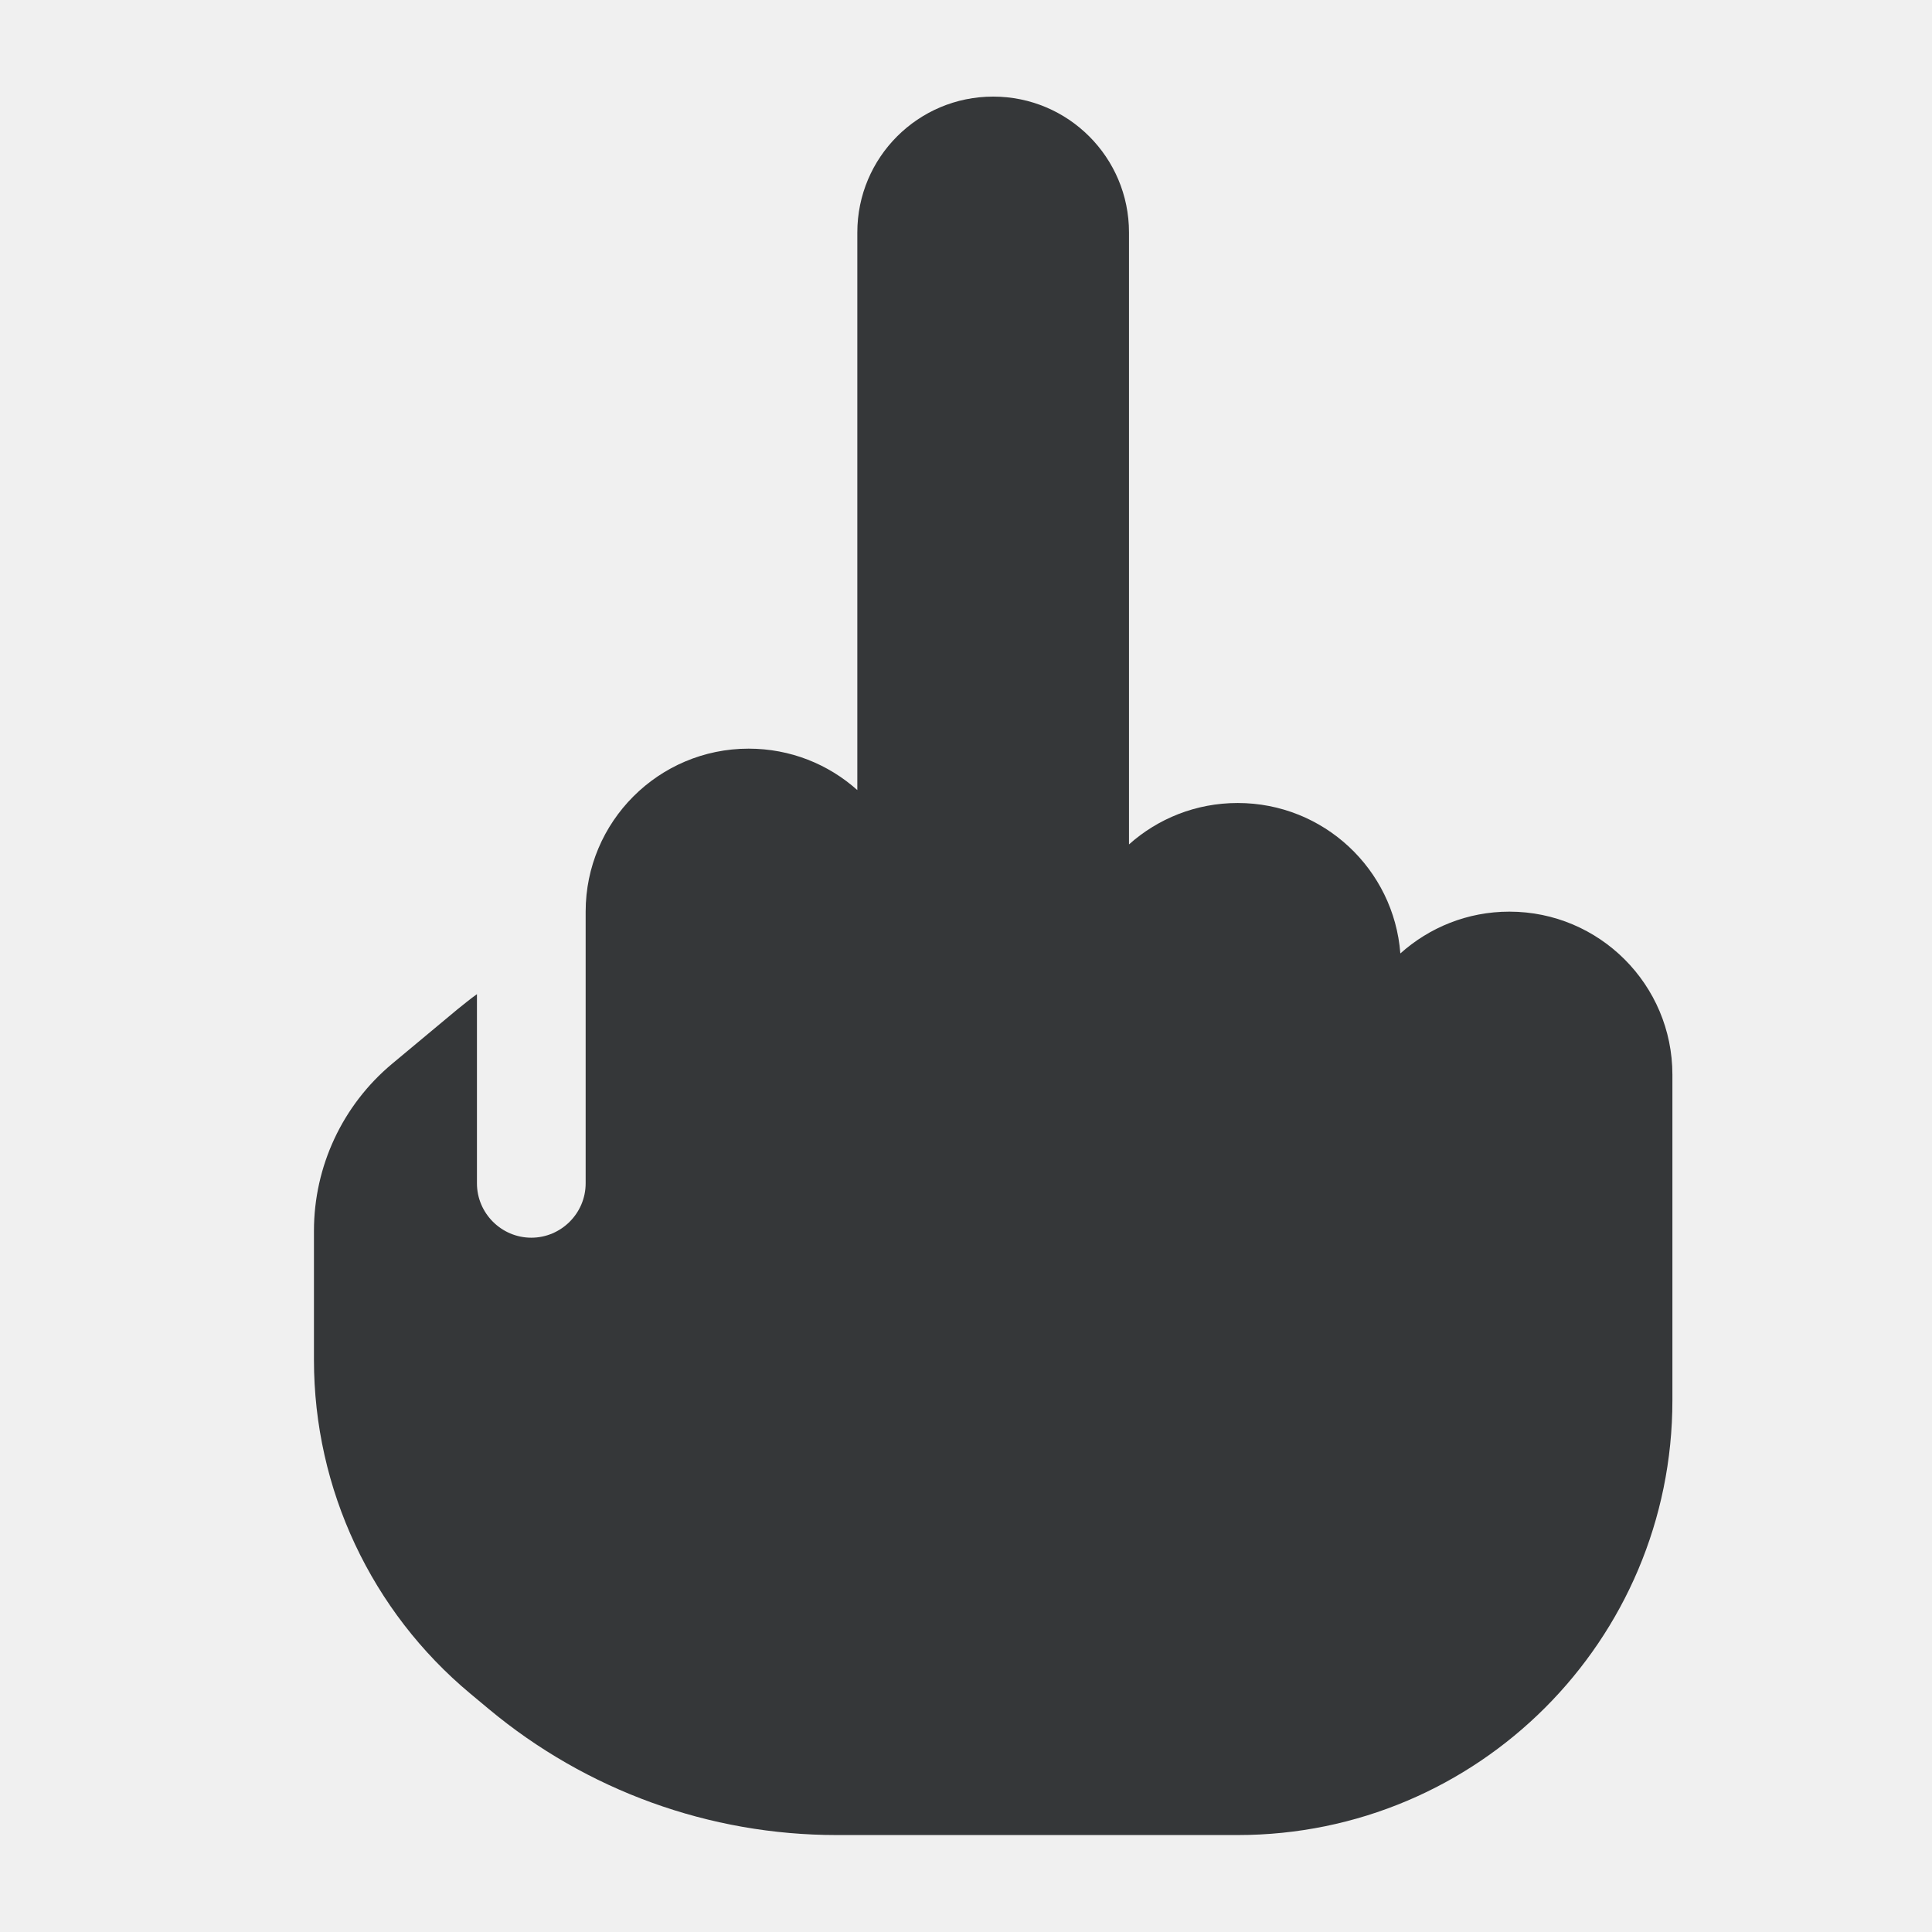
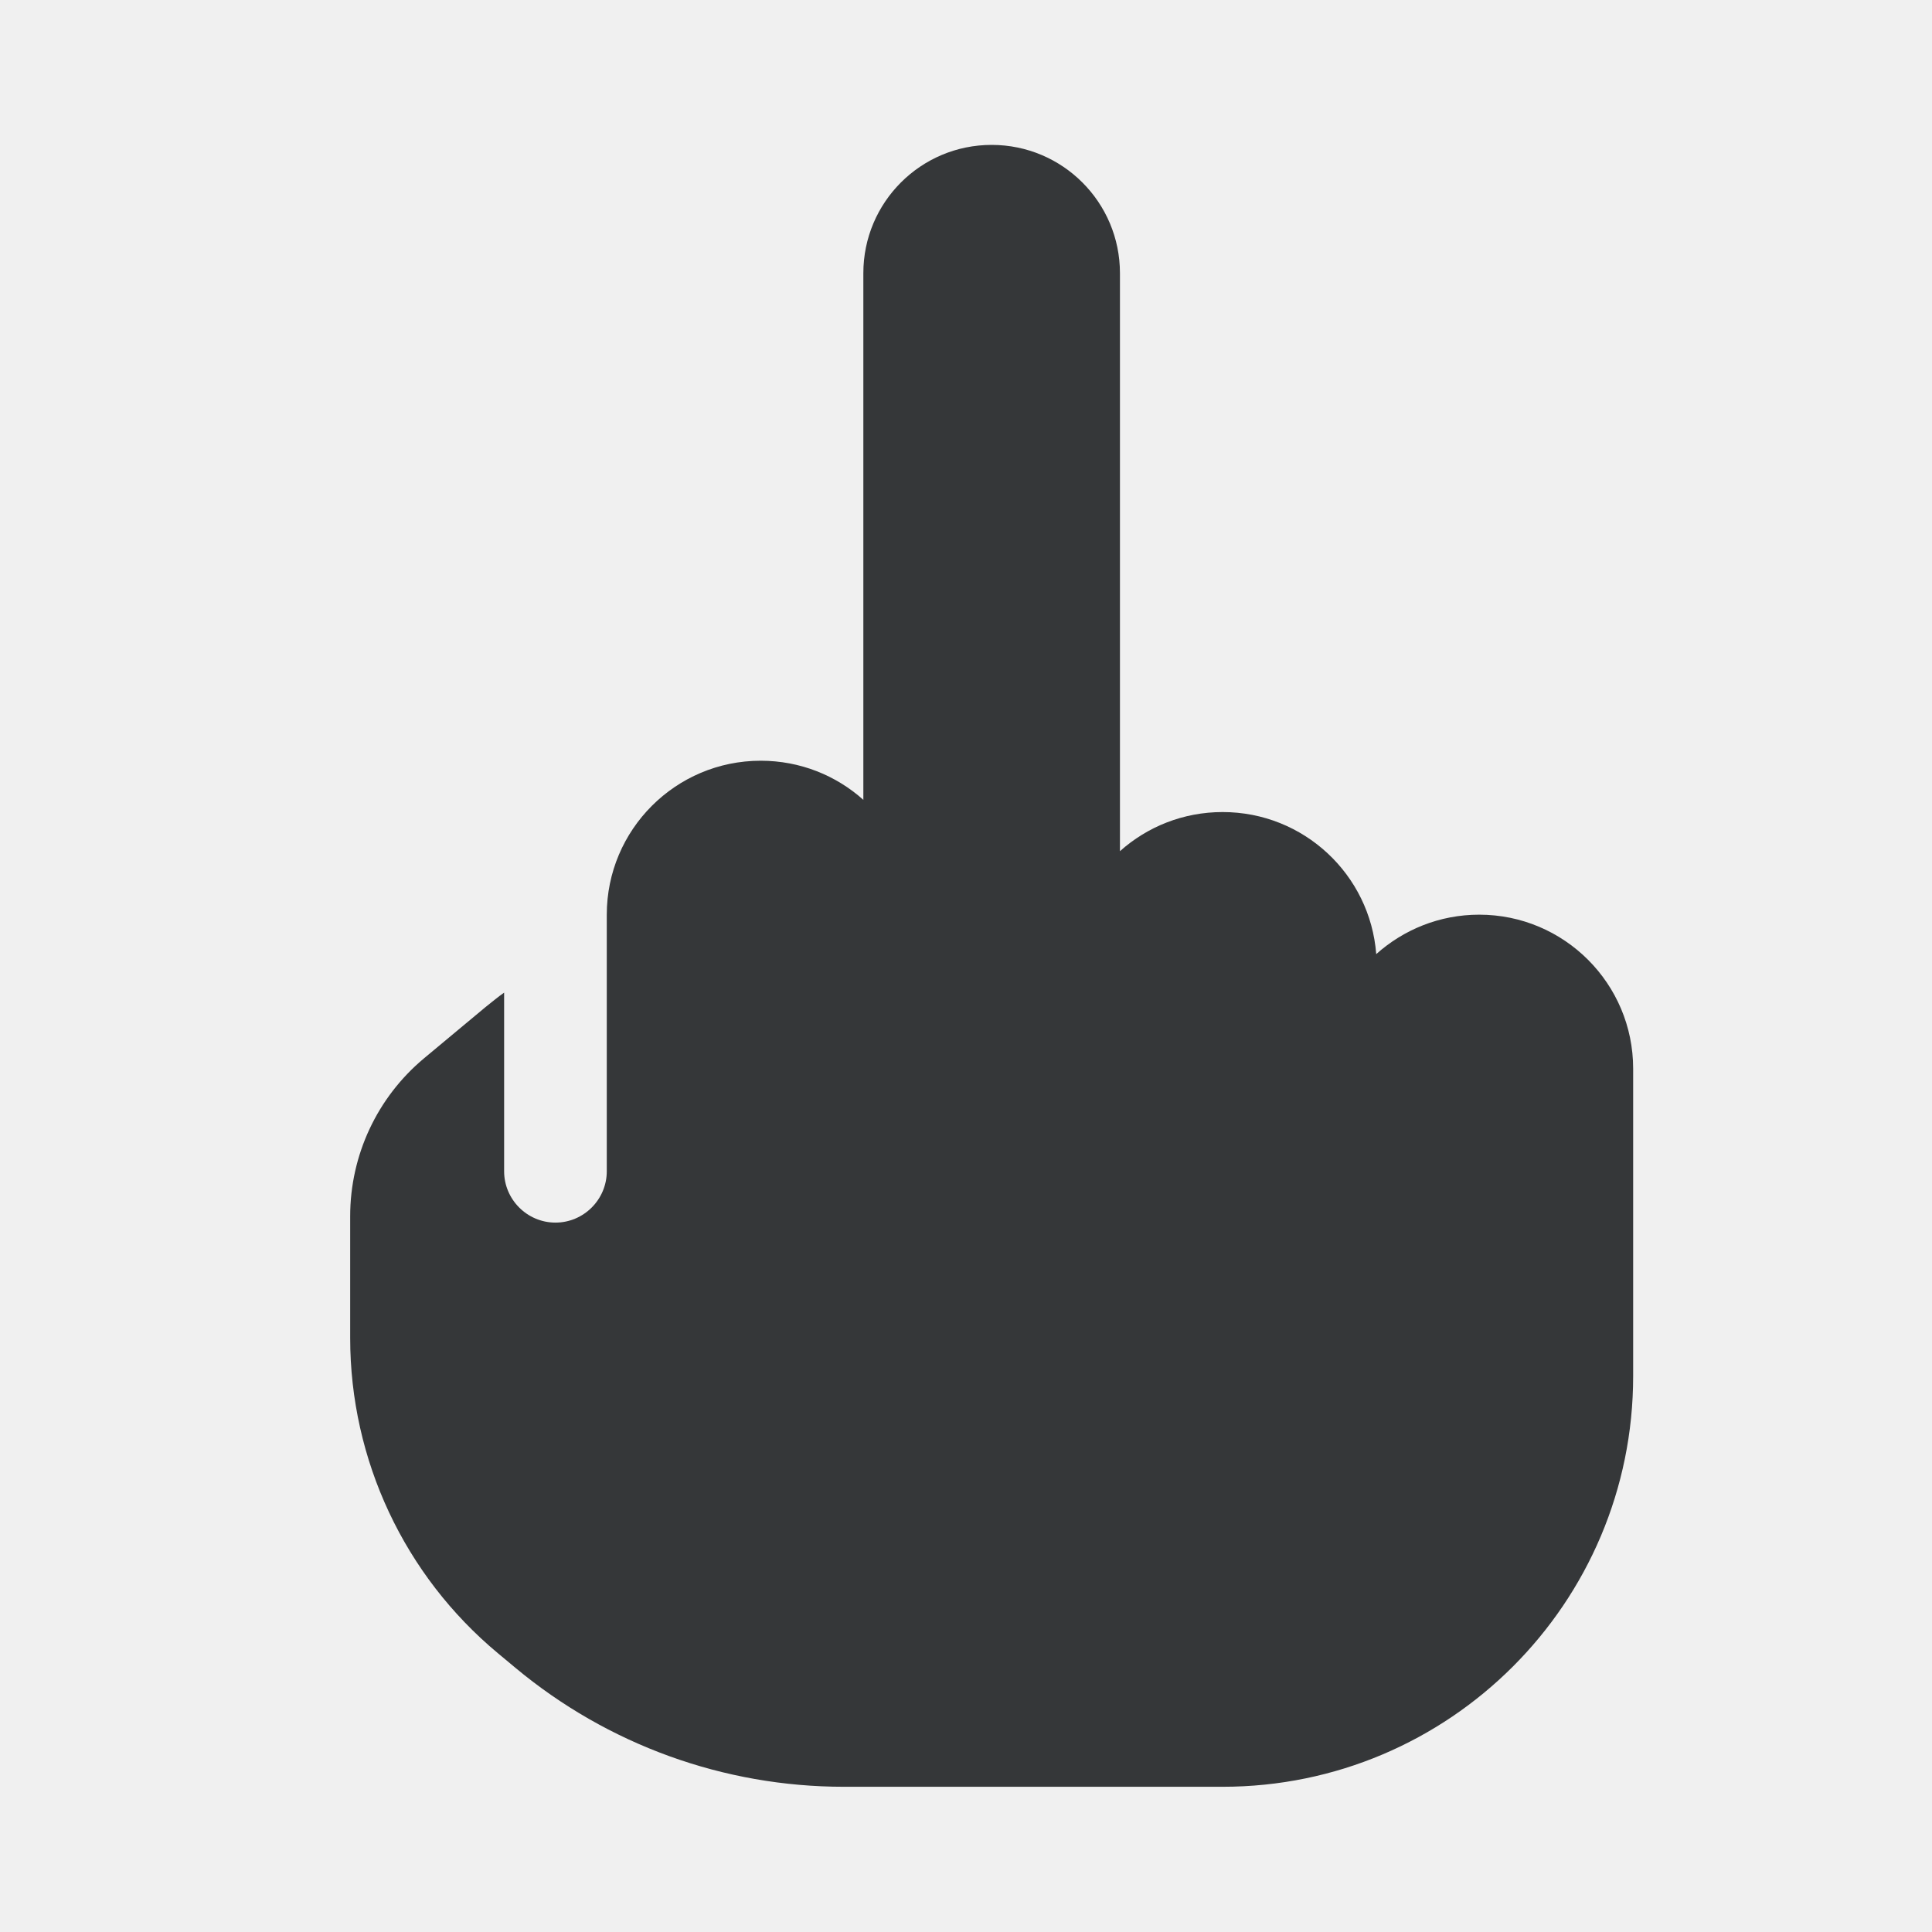
<svg xmlns="http://www.w3.org/2000/svg" width="60" height="60" viewBox="0 0 60 60" fill="none">
-   <path d="M30.844 3C28.513 3 26.625 4.888 26.625 7.219V24.537C25.729 23.735 24.547 23.25 23.25 23.25C20.455 23.25 18.188 25.518 18.188 28.312V29.051V36.75C18.188 37.678 17.428 38.438 16.5 38.438C15.572 38.438 14.812 37.678 14.812 36.75V30.875C14.602 31.023 14.401 31.192 14.201 31.35L12.176 33.038C10.636 34.324 9.75 36.223 9.75 38.227V42.234C9.75 46.242 11.532 50.039 14.612 52.602L15.182 53.077C18.219 55.608 22.037 56.989 25.982 56.989H38.438C45.894 56.989 51.938 50.946 51.938 43.489V36.75V33.375C51.938 30.58 49.67 28.312 46.875 28.312C45.567 28.312 44.386 28.808 43.489 29.61C43.289 26.994 41.106 24.938 38.438 24.938C37.14 24.938 35.959 25.423 35.062 26.224V7.219C35.062 4.888 33.175 3 30.844 3Z" fill="#353739" />
+   <g clip-path="url(#clip0_15_20744)">
+     <path d="M30.797 4.5C28.596 4.5 26.812 6.283 26.812 8.484V24.84C25.966 24.083 24.85 23.625 23.625 23.625C20.985 23.625 18.844 25.767 18.844 28.406V29.104V36.375C18.844 37.252 18.127 37.969 17.25 37.969C16.373 37.969 15.656 37.252 15.656 36.375V30.827C15.457 30.966 15.268 31.126 15.079 31.275L13.166 32.869C11.712 34.084 10.875 35.877 10.875 37.77V41.555C10.875 45.34 12.558 48.926 15.467 51.346L16.005 51.794C18.874 54.185 22.48 55.49 26.205 55.49H37.969C45.011 55.49 50.719 49.782 50.719 42.74V36.375V33.188C50.719 30.548 48.577 28.406 45.938 28.406C44.702 28.406 43.587 28.874 42.74 29.631C42.551 27.161 40.489 25.219 37.969 25.219C36.744 25.219 35.628 25.677 34.781 26.434V8.484C34.781 6.283 32.998 4.5 30.797 4.5Z" fill="#353739" />
+   </g>
+   <defs>
+     <clipPath id="clip0_15_20744">
+       <rect width="44.625" height="51" fill="white" transform="translate(7.6875 4.5)" />
+     </clipPath>
+   </defs>
</svg>
